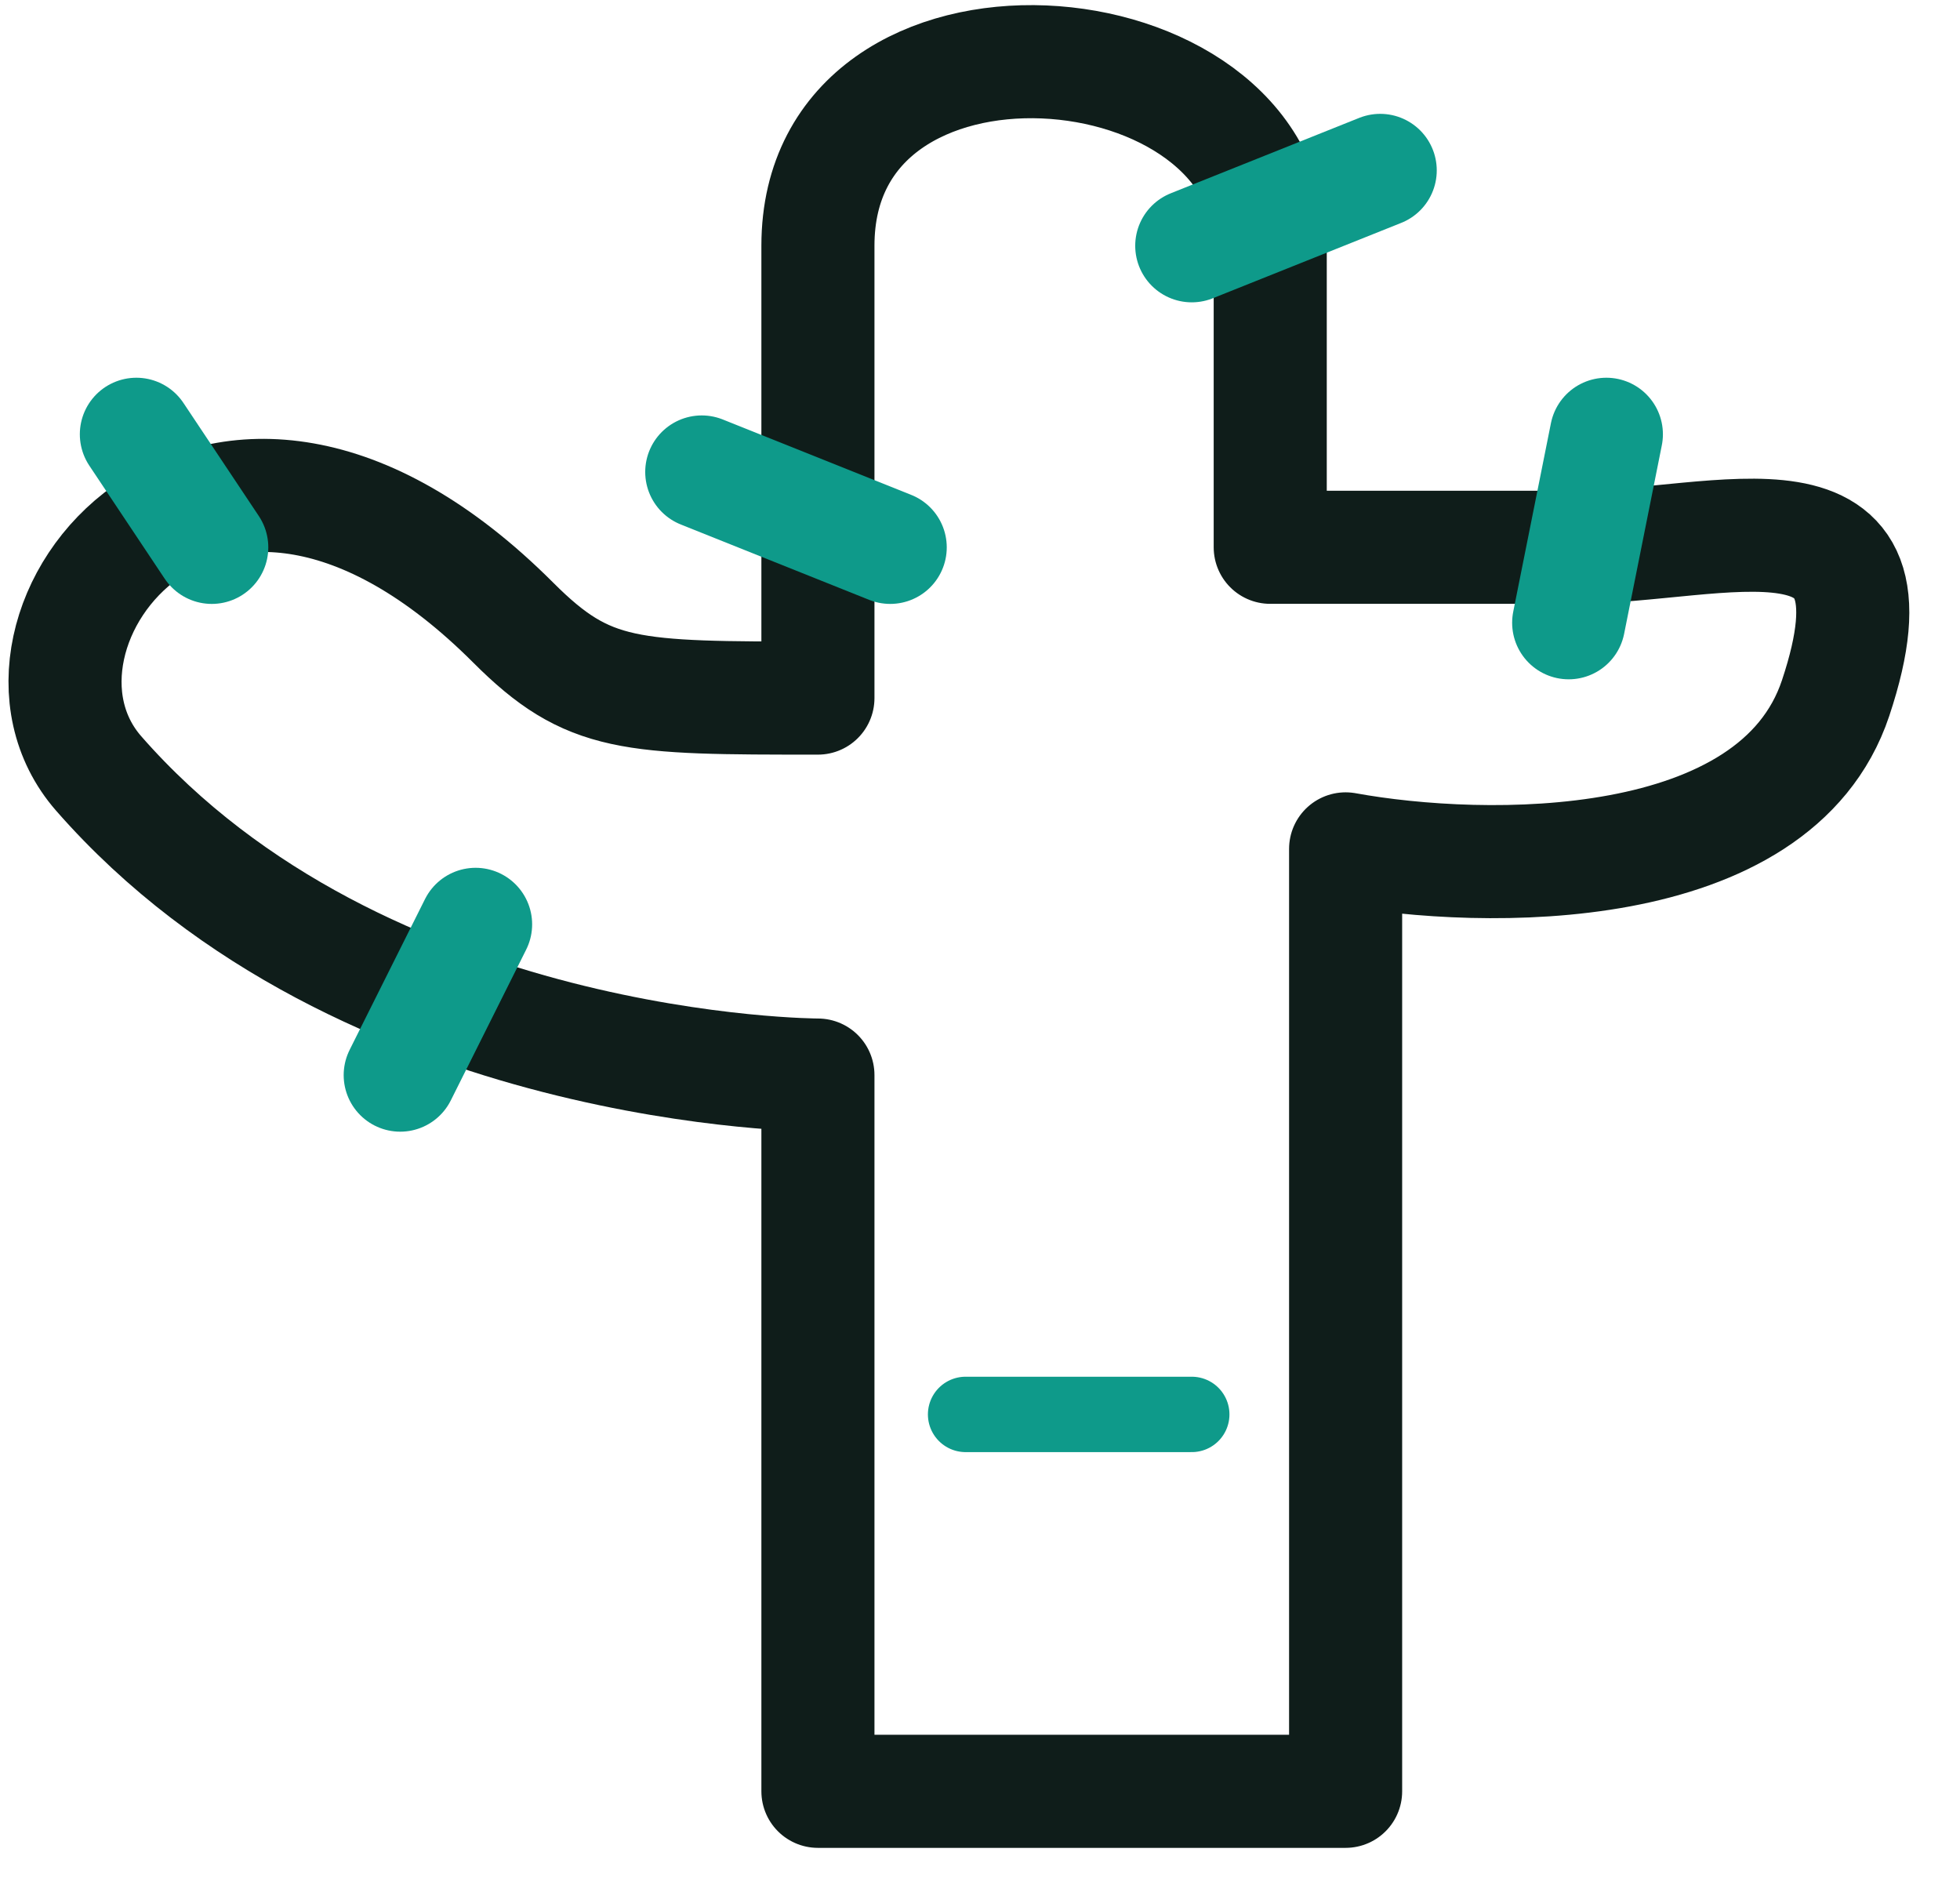
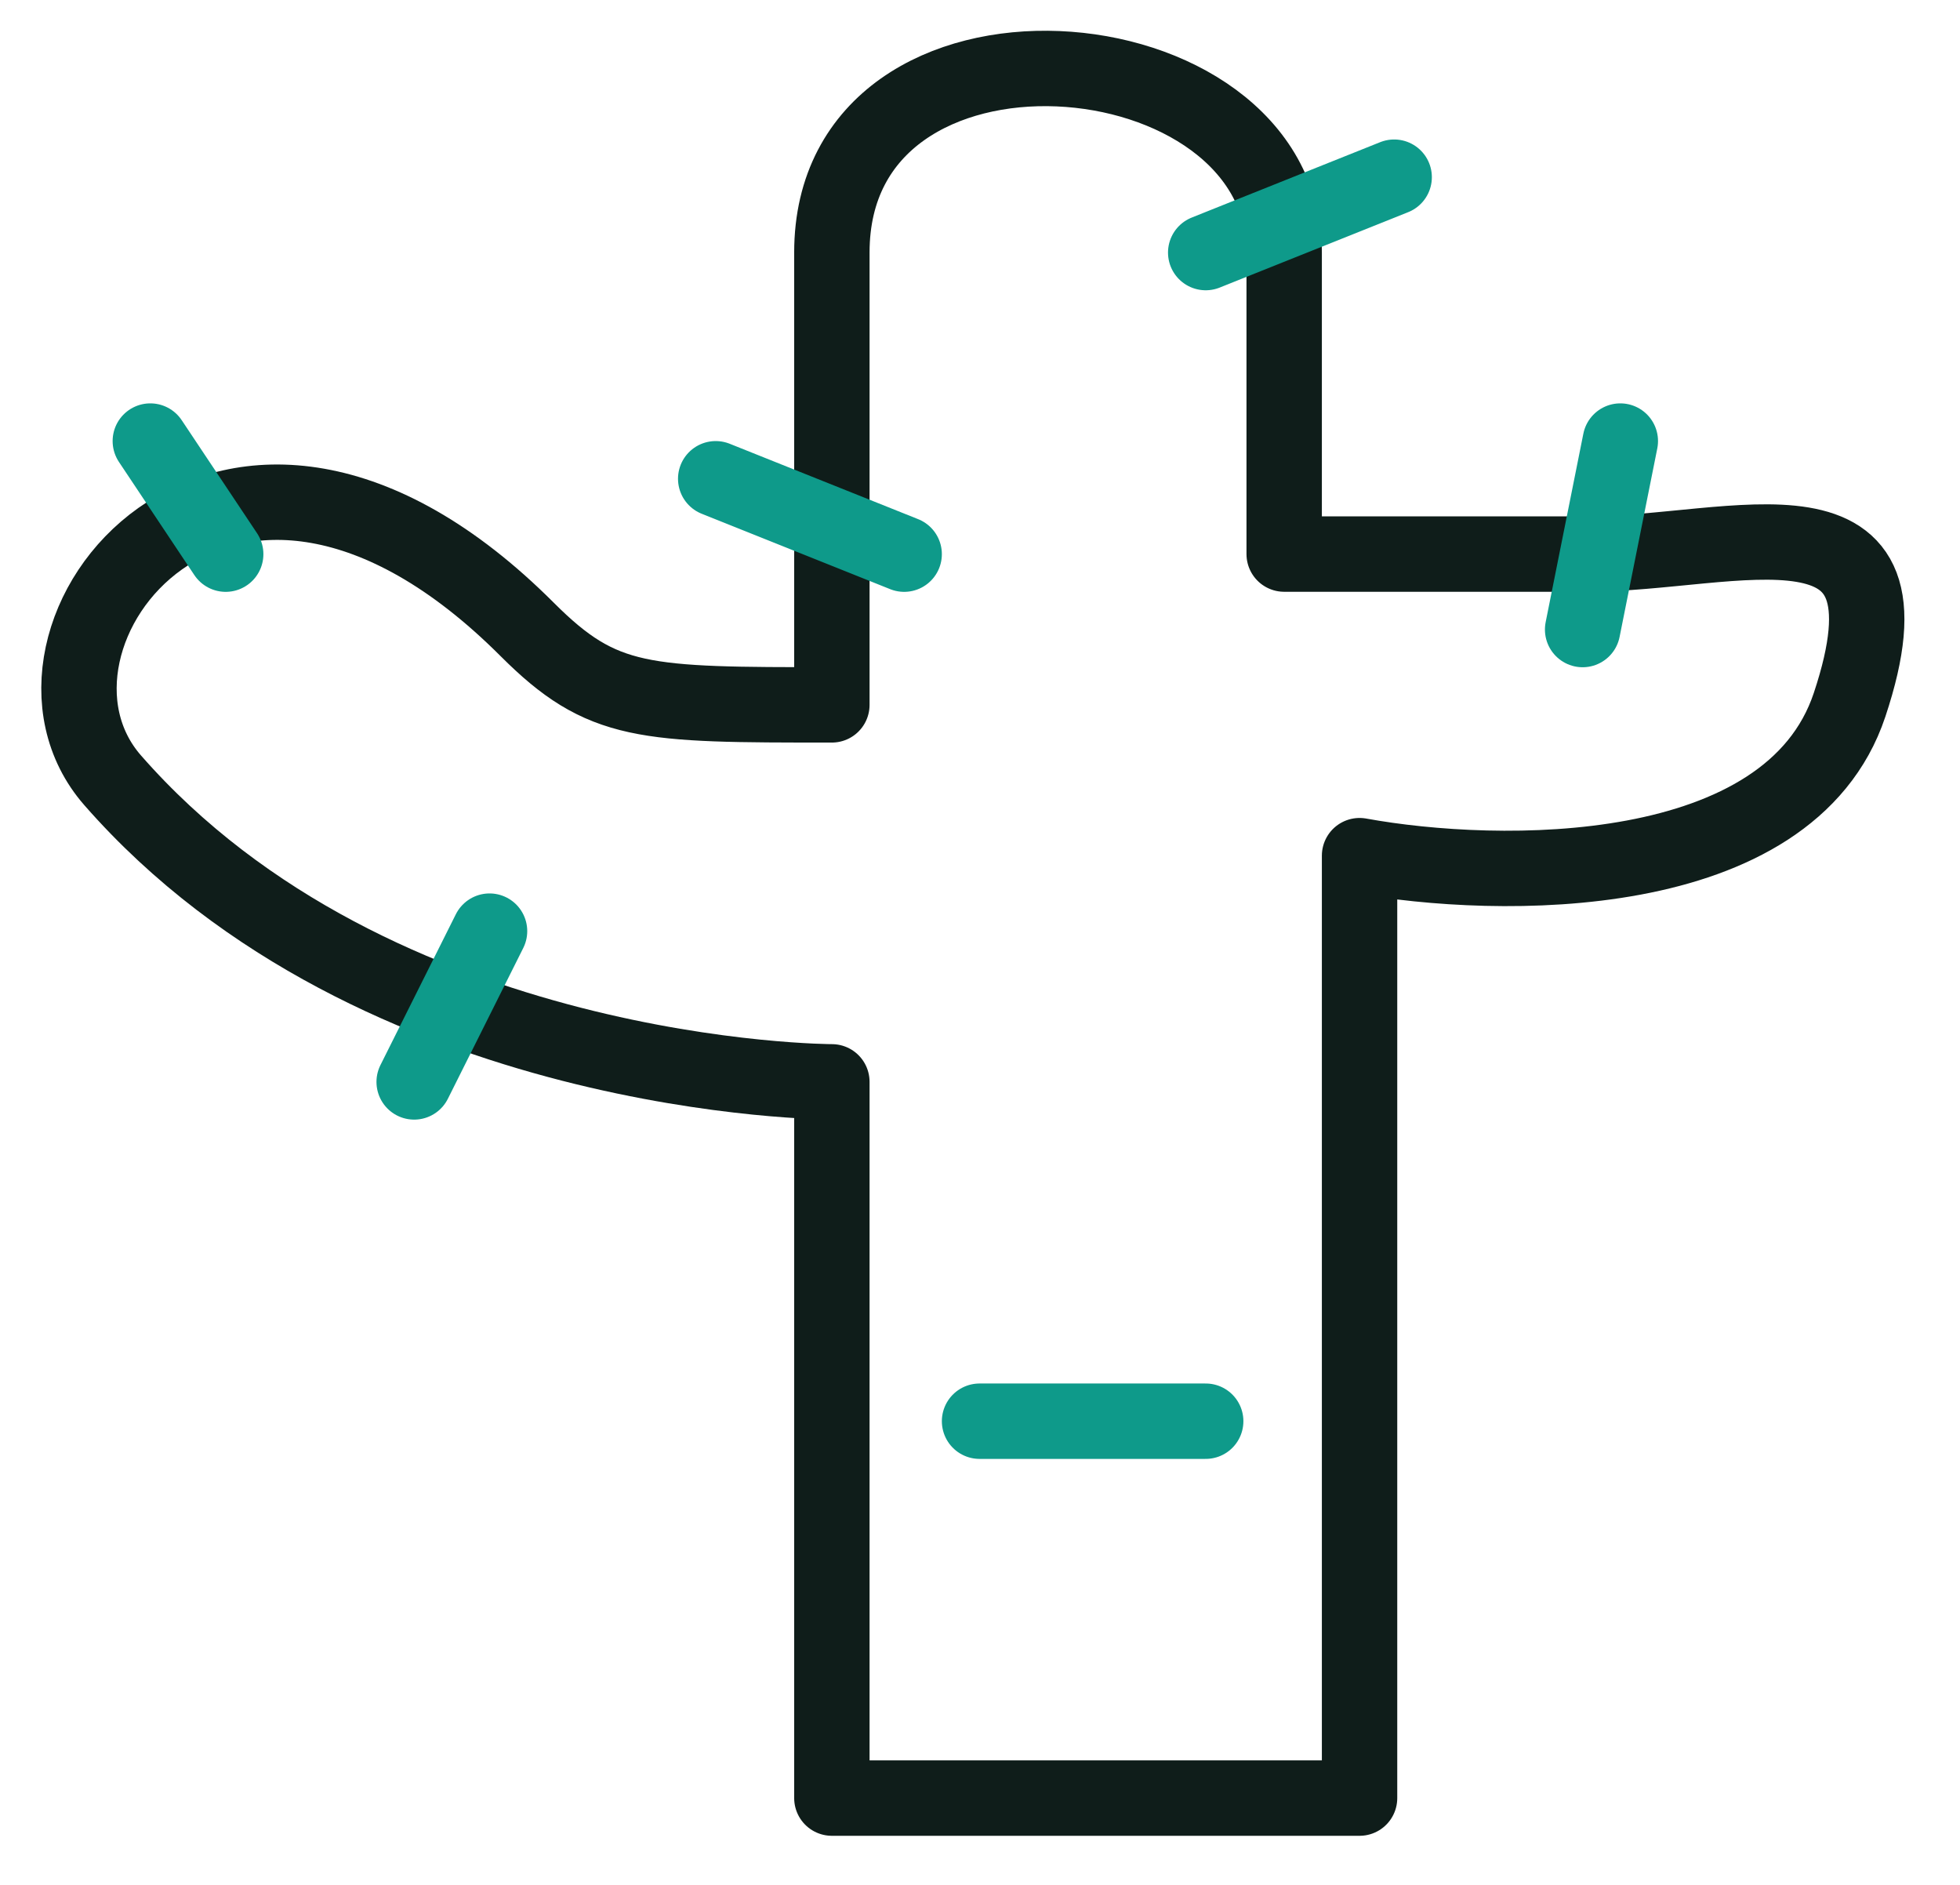
<svg xmlns="http://www.w3.org/2000/svg" width="26" height="25" viewBox="0 0 26 25" fill="none">
-   <path d="M10.85 9.259H10.85V3.259C10.85 -0.241 16.85 0.259 16.85 3.259V7.259H20.85C22.85 7.259 25.35 6.259 24.35 9.259C23.55 11.659 19.683 11.593 17.85 11.259V14.259V23.759H10.85V14.259C10.85 14.259 4.808 14.259 1.309 10.259C-0.337 8.378 2.809 4.259 6.809 8.259C7.809 9.259 8.35 9.259 10.85 9.259Z" stroke="#0F1D1A" stroke-width="1.5" stroke-linejoin="round" />
-   <path d="M12.809 18.76H15.809" stroke="#0E9A8A" stroke-linecap="round" />
-   <path d="M15.809 3.26L18.309 2.26M11.809 7.26L9.309 6.26M6.309 12.26L5.309 14.26M20.809 8.26L21.309 5.76M2.809 7.26L1.809 5.76" stroke="#0E9A8A" stroke-width="1.5" stroke-linecap="round" />
+   <path d="M11.035 9.349H11.035V3.349C11.035 -0.151 17.035 0.349 17.035 3.349V7.349H21.035C23.035 7.349 25.535 6.349 24.535 9.349C23.735 11.749 19.868 11.683 18.035 11.349V14.349V23.849H11.035V14.349C11.035 14.349 4.994 14.349 1.494 10.349C-0.152 8.468 2.994 4.349 6.994 8.349C7.994 9.349 8.535 9.349 11.035 9.349Z" stroke="#0F1D1A" stroke-linejoin="round" />
+   <path d="M12.994 18.85H15.994" stroke="#0E9A8A" stroke-linecap="round" />
+   <path d="M15.994 3.35L18.494 2.35M11.994 7.35L9.494 6.35M6.494 12.35L5.494 14.35M20.994 8.35L21.494 5.85M2.994 7.35L1.994 5.85" stroke="#0E9A8A" stroke-linecap="round" />
</svg>
